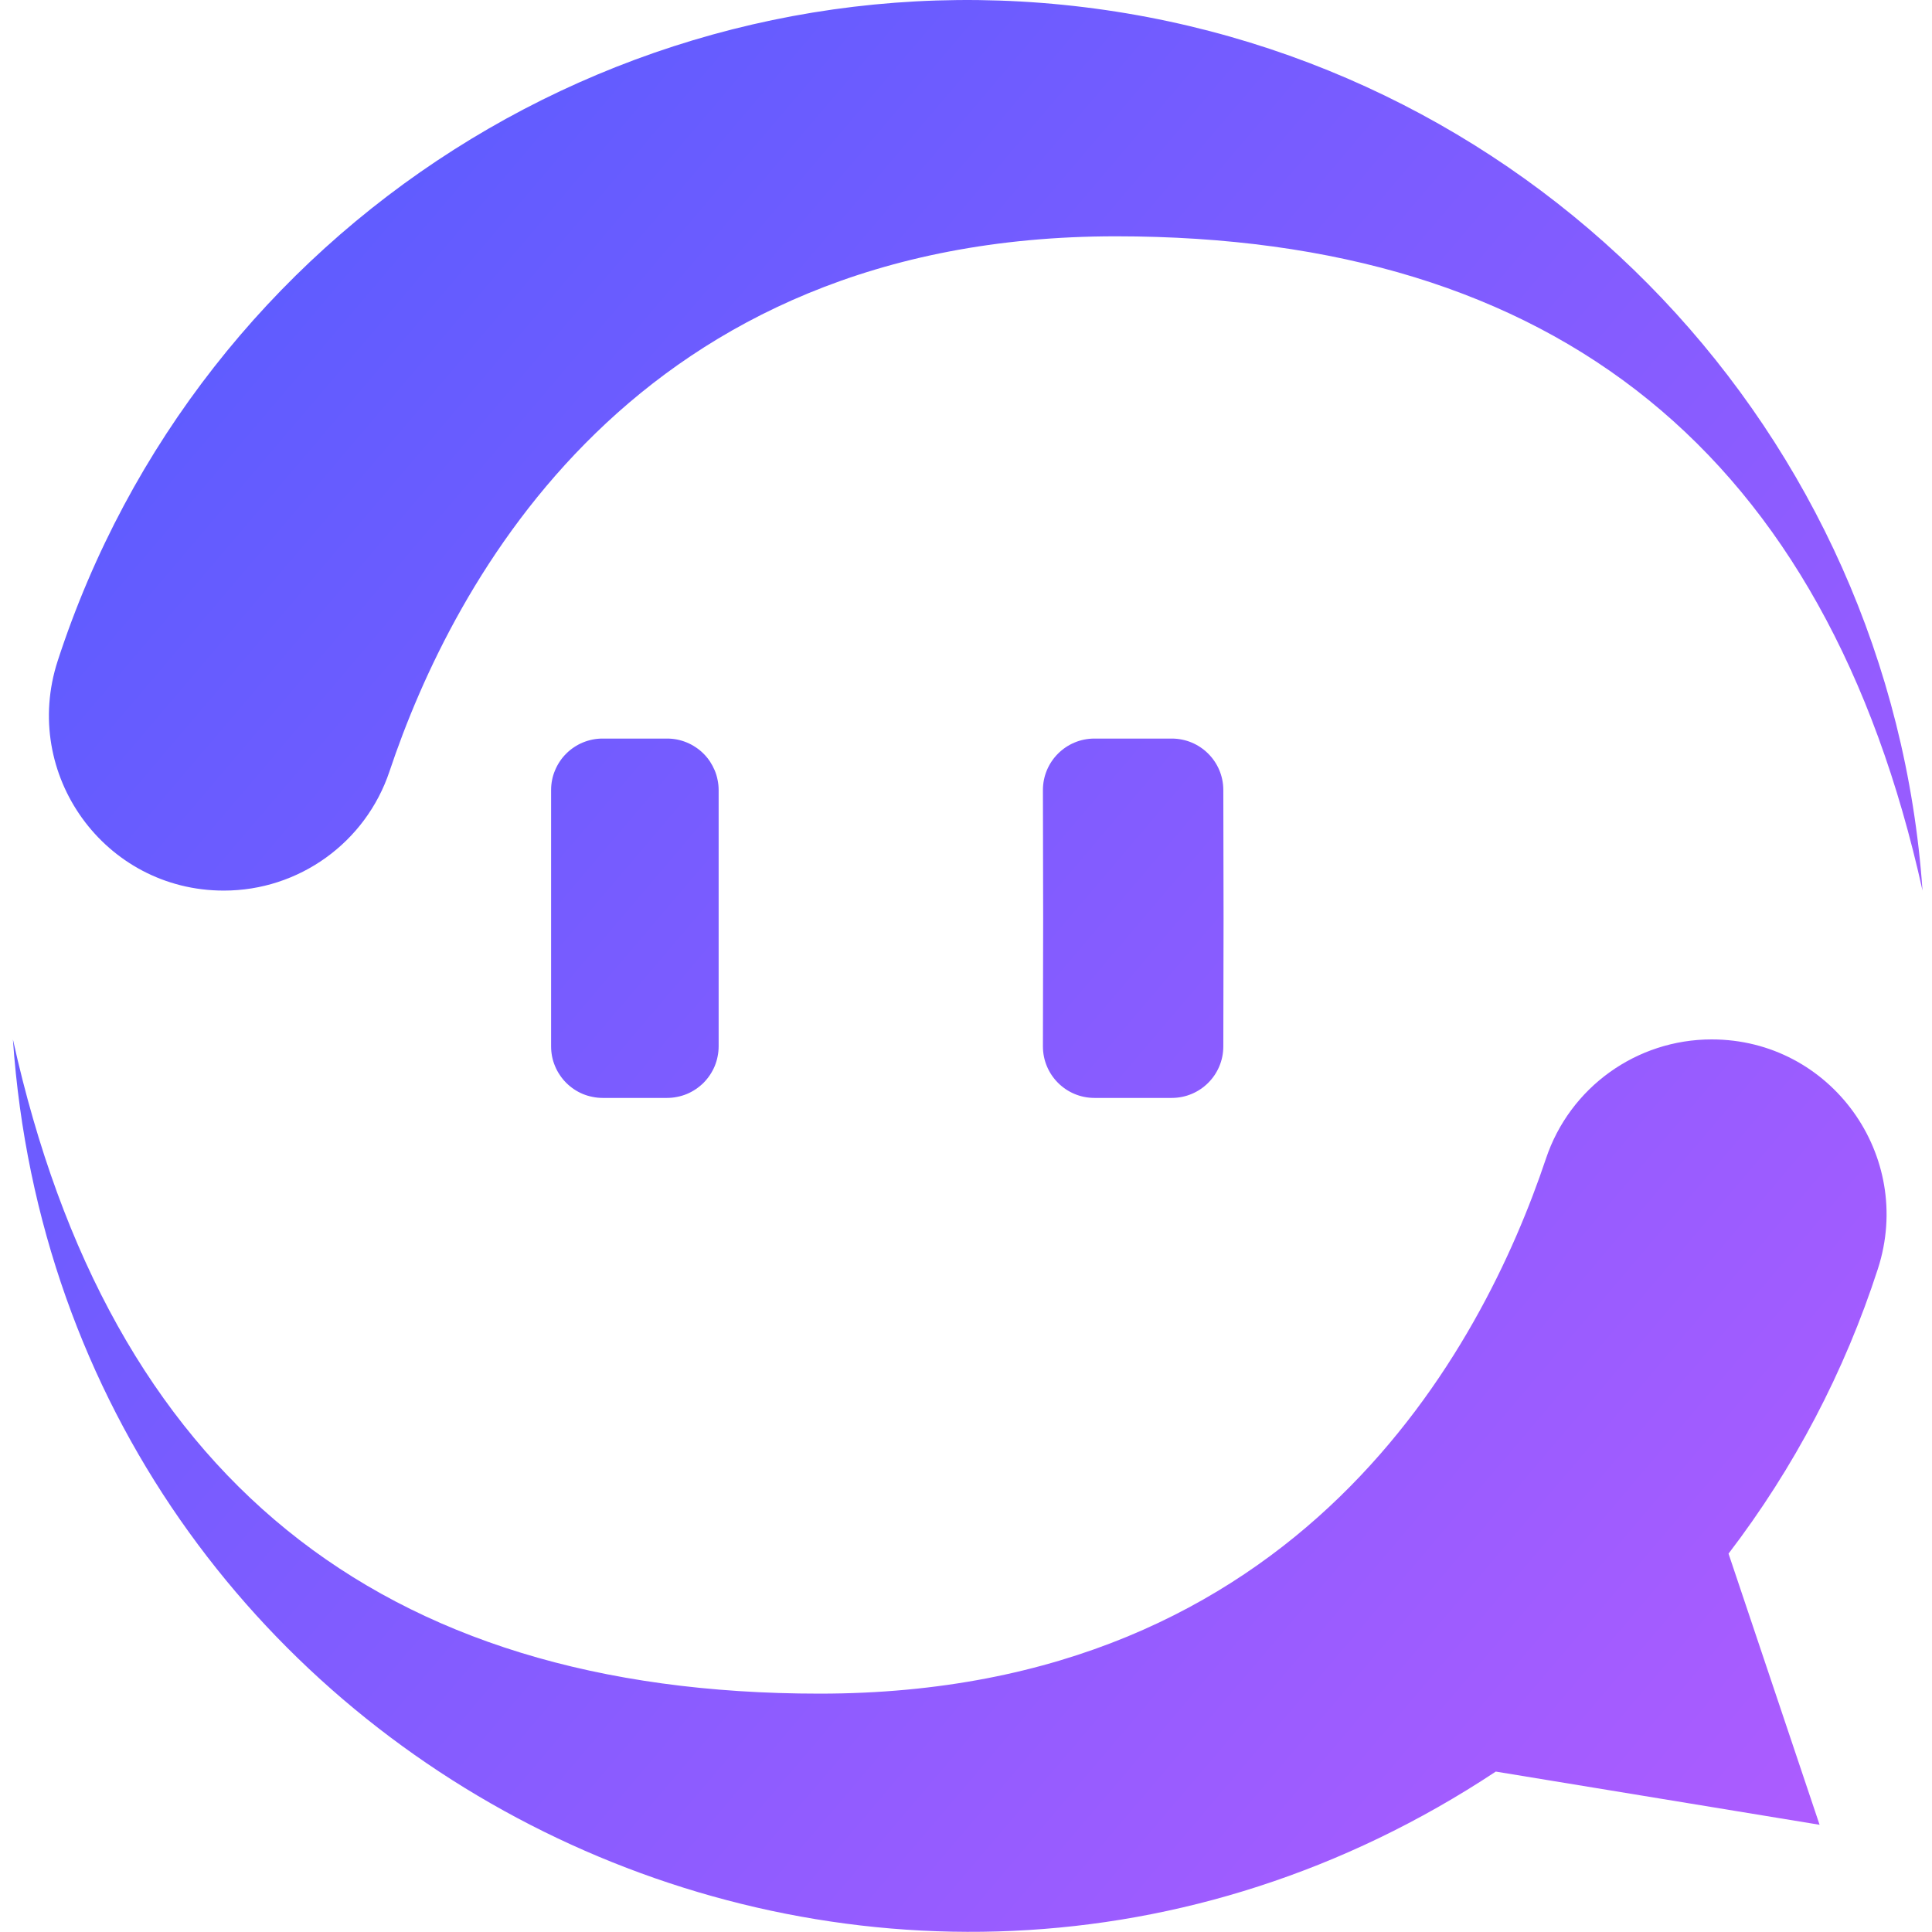
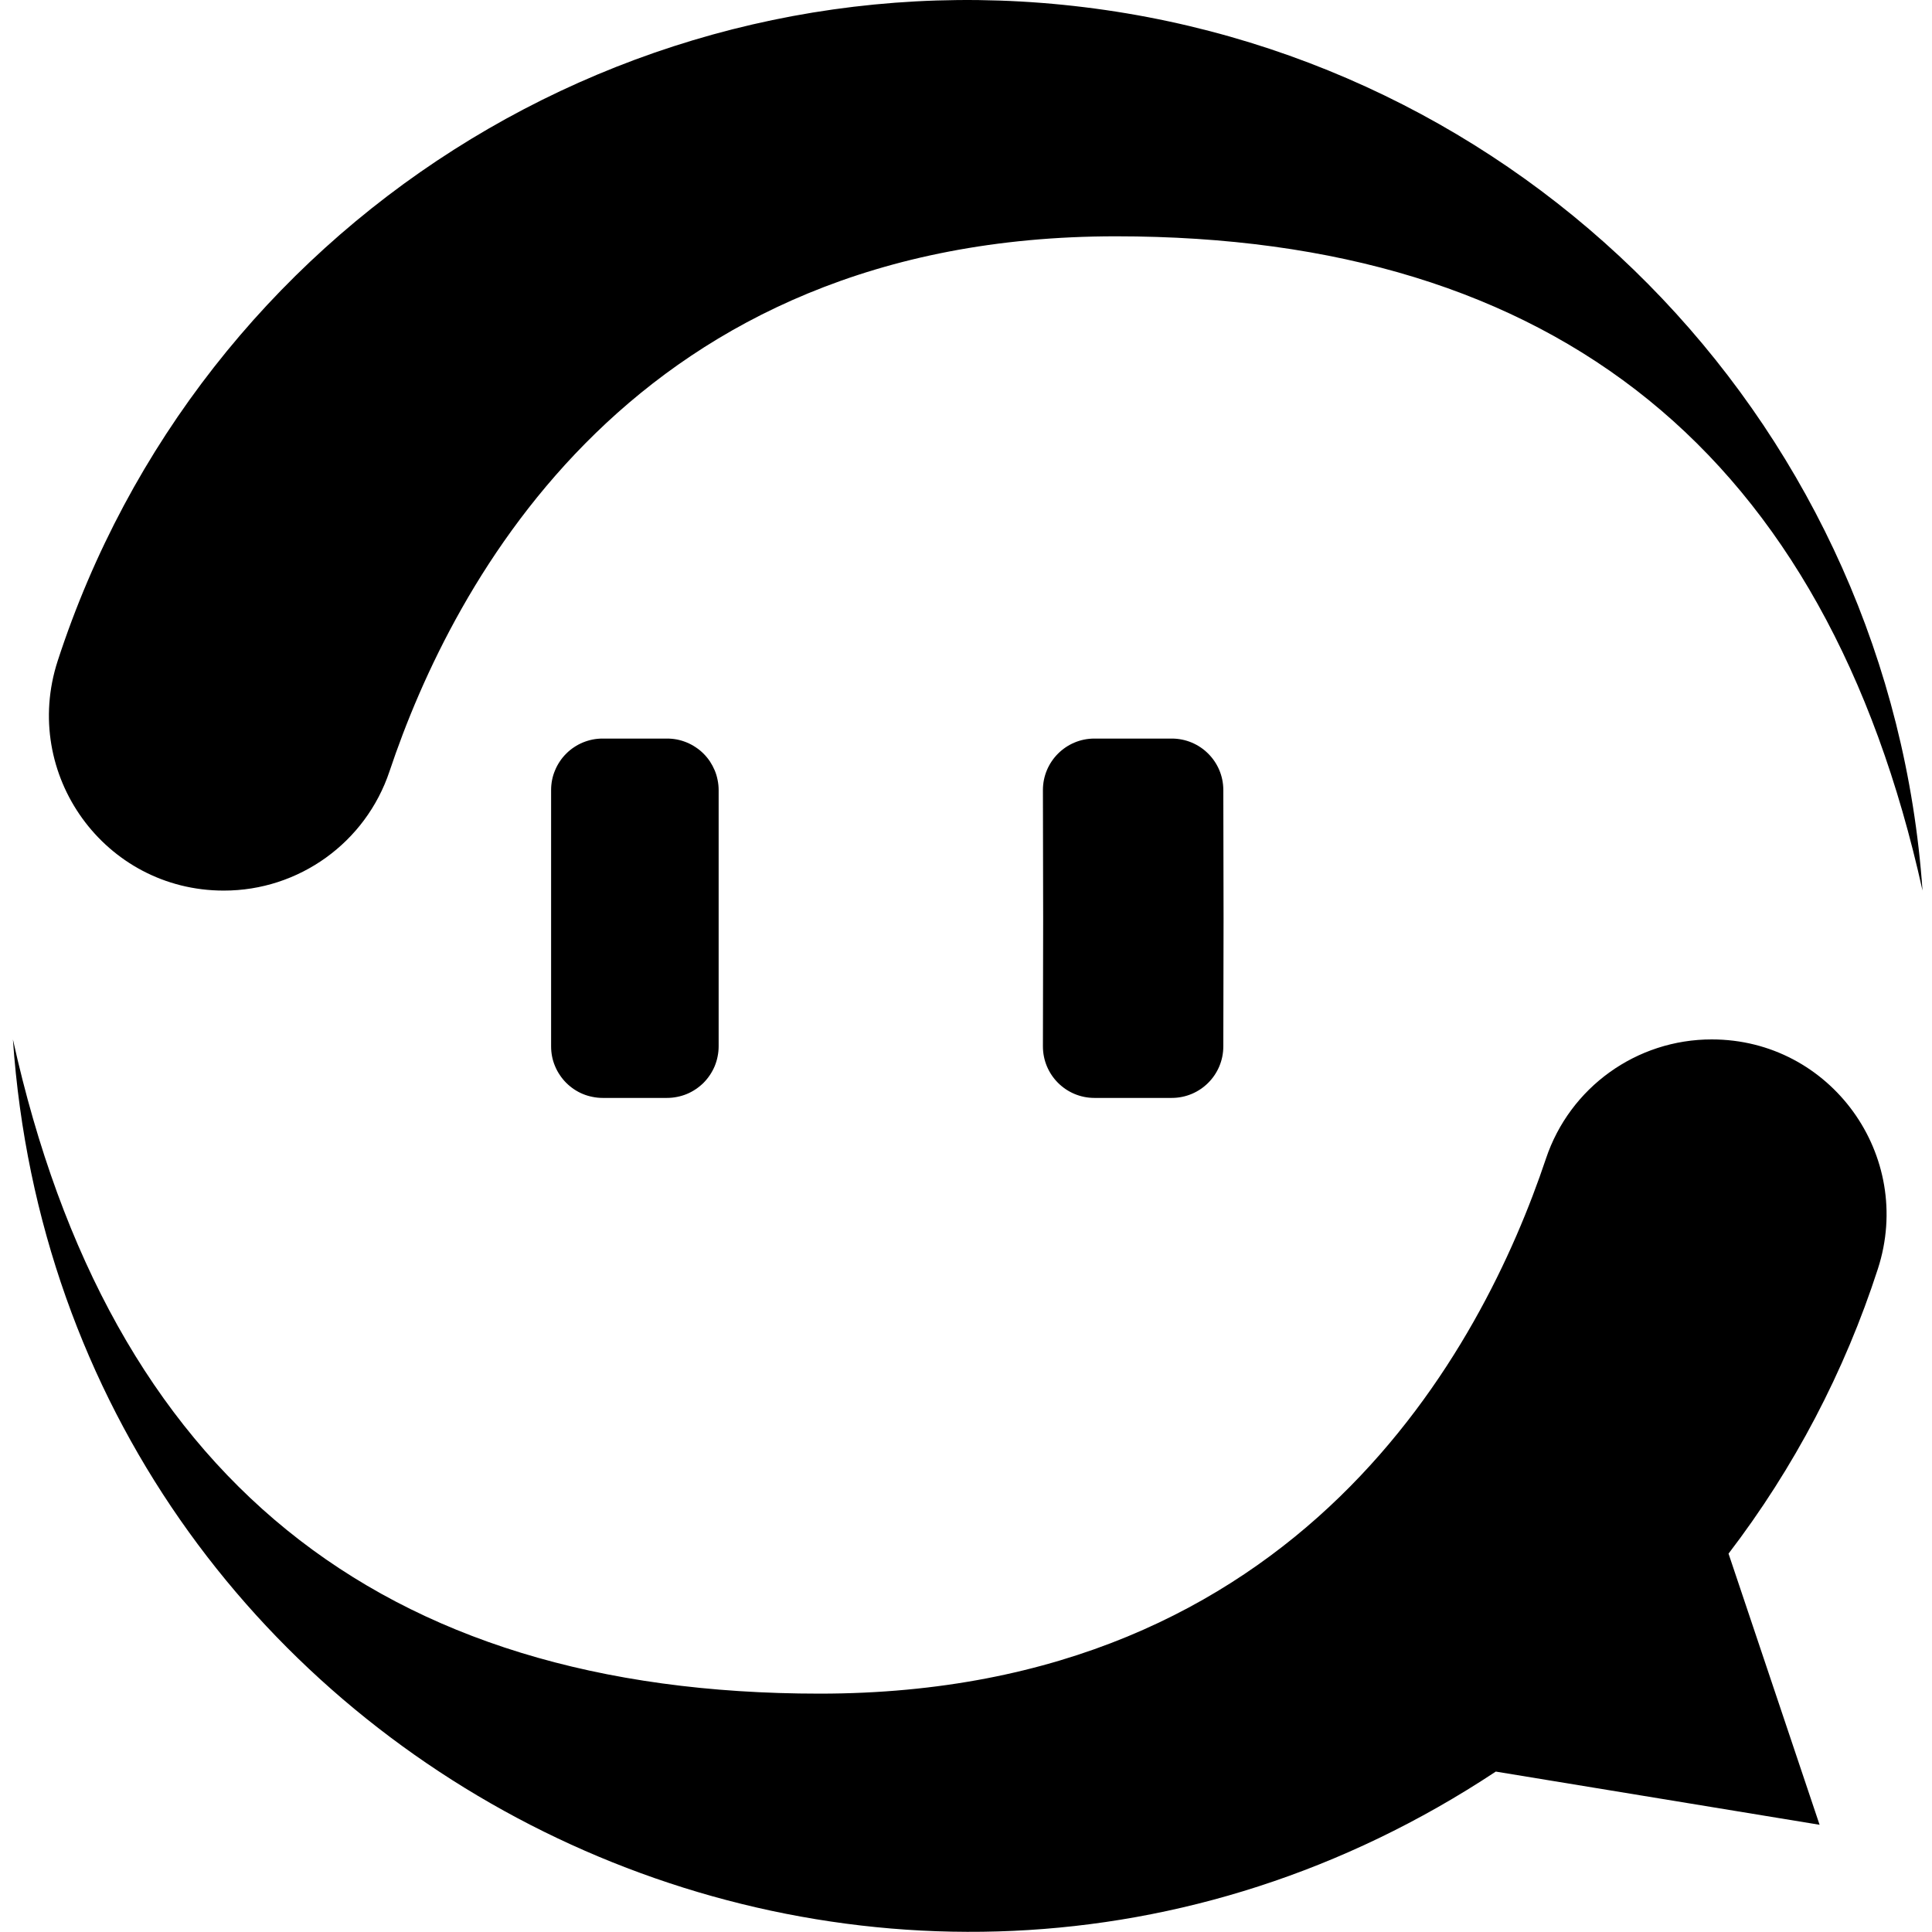
- <svg xmlns="http://www.w3.org/2000/svg" fill="none" version="1.1" width="32" height="32" viewBox="0 0 32 32">
-   <defs>
-     <filter id="master_svg0_278_51503" filterUnits="objectBoundingBox" color-interpolation-filters="sRGB" x="0" y="0" width="1" height="1">
-       <feFlood flood-opacity="0" result="BackgroundImageFix" />
-       <feBlend mode="normal" in="SourceGraphic" in2="BackgroundImageFix" result="shape" />
-       <feGaussianBlur in="BackgroundImageFix" stdDeviation="1.333" />
-       <feComposite in2="SourceAlpha" operator="in" result="effect1_foregroundBlur" />
-       <feBlend mode="normal" in="SourceGraphic" in2="effect1_foregroundBlur" result="shape" />
-     </filter>
-     <linearGradient x1="0.074" y1="0.129" x2="0.991" y2="0.938" id="master_svg1_93_40276">
-       <stop offset="0%" stop-color="#5C5CFF" stop-opacity="1" />
-       <stop offset="100%" stop-color="#AE5CFF" stop-opacity="1" />
-     </linearGradient>
-   </defs>
-   <g>
-     <g filter="url(#master_svg0_278_51503)">
-       <rect x="0" y="0" width="32" height="32" rx="16" fill="#F0F2F5" fill-opacity="0" />
-     </g>
-     <g>
-       <g>
-         <path d="M31.843,14.751C31.315,7.181,25.497,1.047,17.966,0.12C10.435,-0.808,3.303,3.732,0.955,10.948C0.346,12.825,1.733,14.751,3.706,14.751C4.95,14.752,6.056,13.957,6.451,12.777C7.497,9.651,10.504,3.914,18.482,3.914Q29.446,3.914,31.843,14.751ZM9.128,17.331L9.128,13.086Q9.128,13.002,9.144,12.92Q9.16,12.837,9.193,12.76Q9.225,12.682,9.272,12.612Q9.318,12.542,9.378,12.483Q9.437,12.423,9.507,12.377Q9.577,12.33,9.654,12.298Q9.732,12.266,9.815,12.249Q9.897,12.233,9.981,12.233L11.049,12.233Q11.133,12.233,11.216,12.249Q11.298,12.266,11.376,12.298Q11.453,12.33,11.523,12.377Q11.593,12.423,11.653,12.483Q11.712,12.542,11.759,12.612Q11.805,12.682,11.838,12.76Q11.87,12.837,11.886,12.92Q11.903,13.002,11.903,13.086L11.903,17.331Q11.903,17.415,11.886,17.498Q11.87,17.58,11.838,17.658Q11.805,17.736,11.759,17.805Q11.712,17.875,11.653,17.935Q11.593,17.994,11.523,18.041Q11.453,18.088,11.376,18.12Q11.298,18.152,11.216,18.168Q11.133,18.185,11.049,18.185L9.981,18.185Q9.897,18.185,9.815,18.168Q9.732,18.152,9.654,18.12Q9.577,18.088,9.507,18.041Q9.437,17.994,9.378,17.935Q9.318,17.875,9.272,17.805Q9.225,17.736,9.193,17.658Q9.16,17.58,9.144,17.498Q9.128,17.415,9.128,17.331ZM17.274,17.329C17.273,17.802,17.655,18.185,18.127,18.185L19.408,18.185C19.879,18.185,20.261,17.804,20.262,17.333L20.266,15.211L20.266,15.207L20.262,13.084C20.261,12.614,19.879,12.233,19.408,12.233L18.127,12.233C17.655,12.233,17.273,12.616,17.274,13.088L17.278,15.207L17.278,15.211L17.274,17.329ZM13.575,28.052C21.552,28.052,24.559,22.315,25.606,19.19C26.001,18.01,27.107,17.215,28.352,17.216C30.324,17.216,31.712,19.142,31.103,21.018C30.552,22.719,29.716,24.313,28.63,25.733L30.138,30.224L24.775,29.343C14.646,36.048,1.049,29.335,0.214,17.216Q2.611,28.052,13.575,28.052Z" fill-rule="evenodd" fill="url(#master_svg1_93_40276)" fill-opacity="1" />
-       </g>
-     </g>
-   </g>
+ <svg xmlns="http://www.w3.org/2000/svg" viewBox="0 0 32 32">
+   <path fill="currentColor" fill-rule="evenodd" d="M31.843,14.751C31.315,7.181,25.497,1.047,17.966,0.12C10.435,-0.808,3.303,3.732,0.955,10.948C0.346,12.825,1.733,14.751,3.706,14.751C4.95,14.752,6.056,13.957,6.451,12.777C7.497,9.651,10.504,3.914,18.482,3.914Q29.446,3.914,31.843,14.751ZM9.128,17.331L9.128,13.086Q9.128,13.002,9.144,12.92Q9.16,12.837,9.193,12.76Q9.225,12.682,9.272,12.612Q9.318,12.542,9.378,12.483Q9.437,12.423,9.507,12.377Q9.577,12.33,9.654,12.298Q9.732,12.266,9.815,12.249Q9.897,12.233,9.981,12.233L11.049,12.233Q11.133,12.233,11.216,12.249Q11.298,12.266,11.376,12.298Q11.453,12.33,11.523,12.377Q11.593,12.423,11.653,12.483Q11.712,12.542,11.759,12.612Q11.805,12.682,11.838,12.76Q11.87,12.837,11.886,12.92Q11.903,13.002,11.903,13.086L11.903,17.331Q11.903,17.415,11.886,17.498Q11.87,17.58,11.838,17.658Q11.805,17.736,11.759,17.805Q11.712,17.875,11.653,17.935Q11.593,17.994,11.523,18.041Q11.453,18.088,11.376,18.12Q11.298,18.152,11.216,18.168Q11.133,18.185,11.049,18.185L9.981,18.185Q9.897,18.185,9.815,18.168Q9.732,18.152,9.654,18.12Q9.577,18.088,9.507,18.041Q9.437,17.994,9.378,17.935Q9.318,17.875,9.272,17.805Q9.225,17.736,9.193,17.658Q9.16,17.58,9.144,17.498Q9.128,17.415,9.128,17.331ZM17.274,17.329C17.273,17.802,17.655,18.185,18.127,18.185L19.408,18.185C19.879,18.185,20.261,17.804,20.262,17.333L20.266,15.211L20.266,15.207L20.262,13.084C20.261,12.614,19.879,12.233,19.408,12.233L18.127,12.233C17.655,12.233,17.273,12.616,17.274,13.088L17.278,15.207L17.278,15.211L17.274,17.329ZM13.575,28.052C21.552,28.052,24.559,22.315,25.606,19.19C26.001,18.01,27.107,17.215,28.352,17.216C30.324,17.216,31.712,19.142,31.103,21.018C30.552,22.719,29.716,24.313,28.63,25.733L30.138,30.224L24.775,29.343C14.646,36.048,1.049,29.335,0.214,17.216Q2.611,28.052,13.575,28.052Z" />
</svg>
